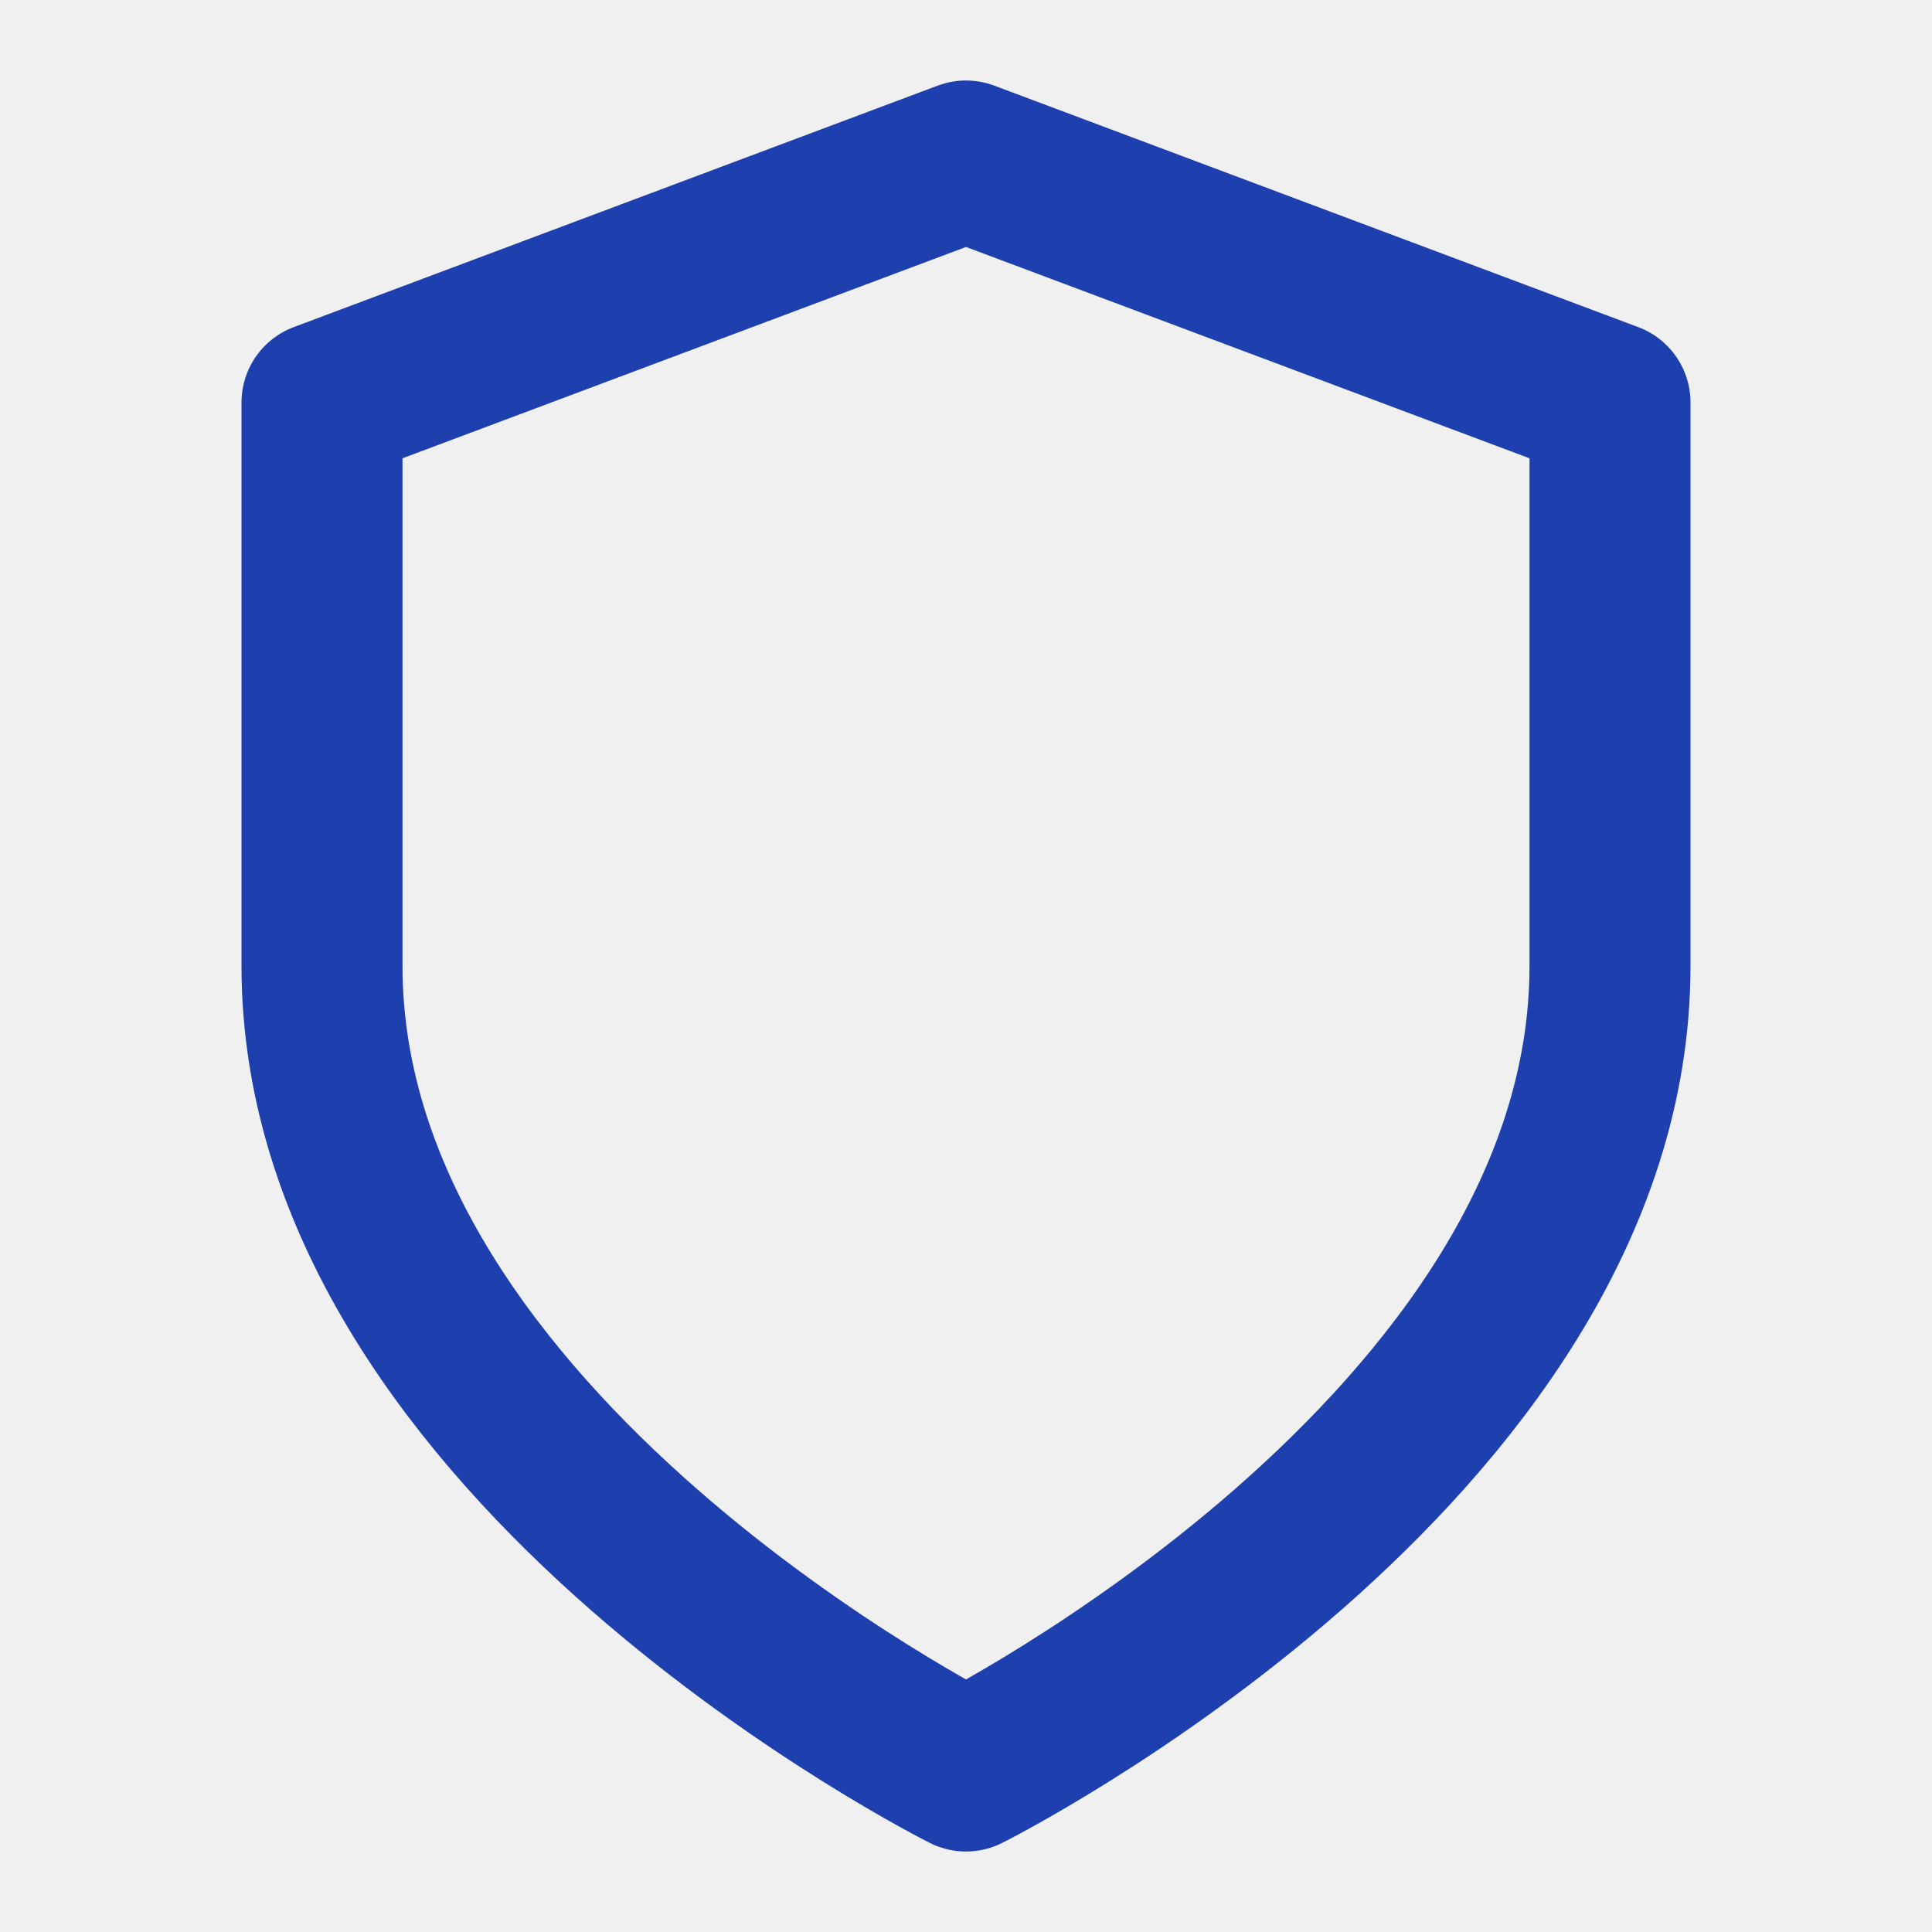
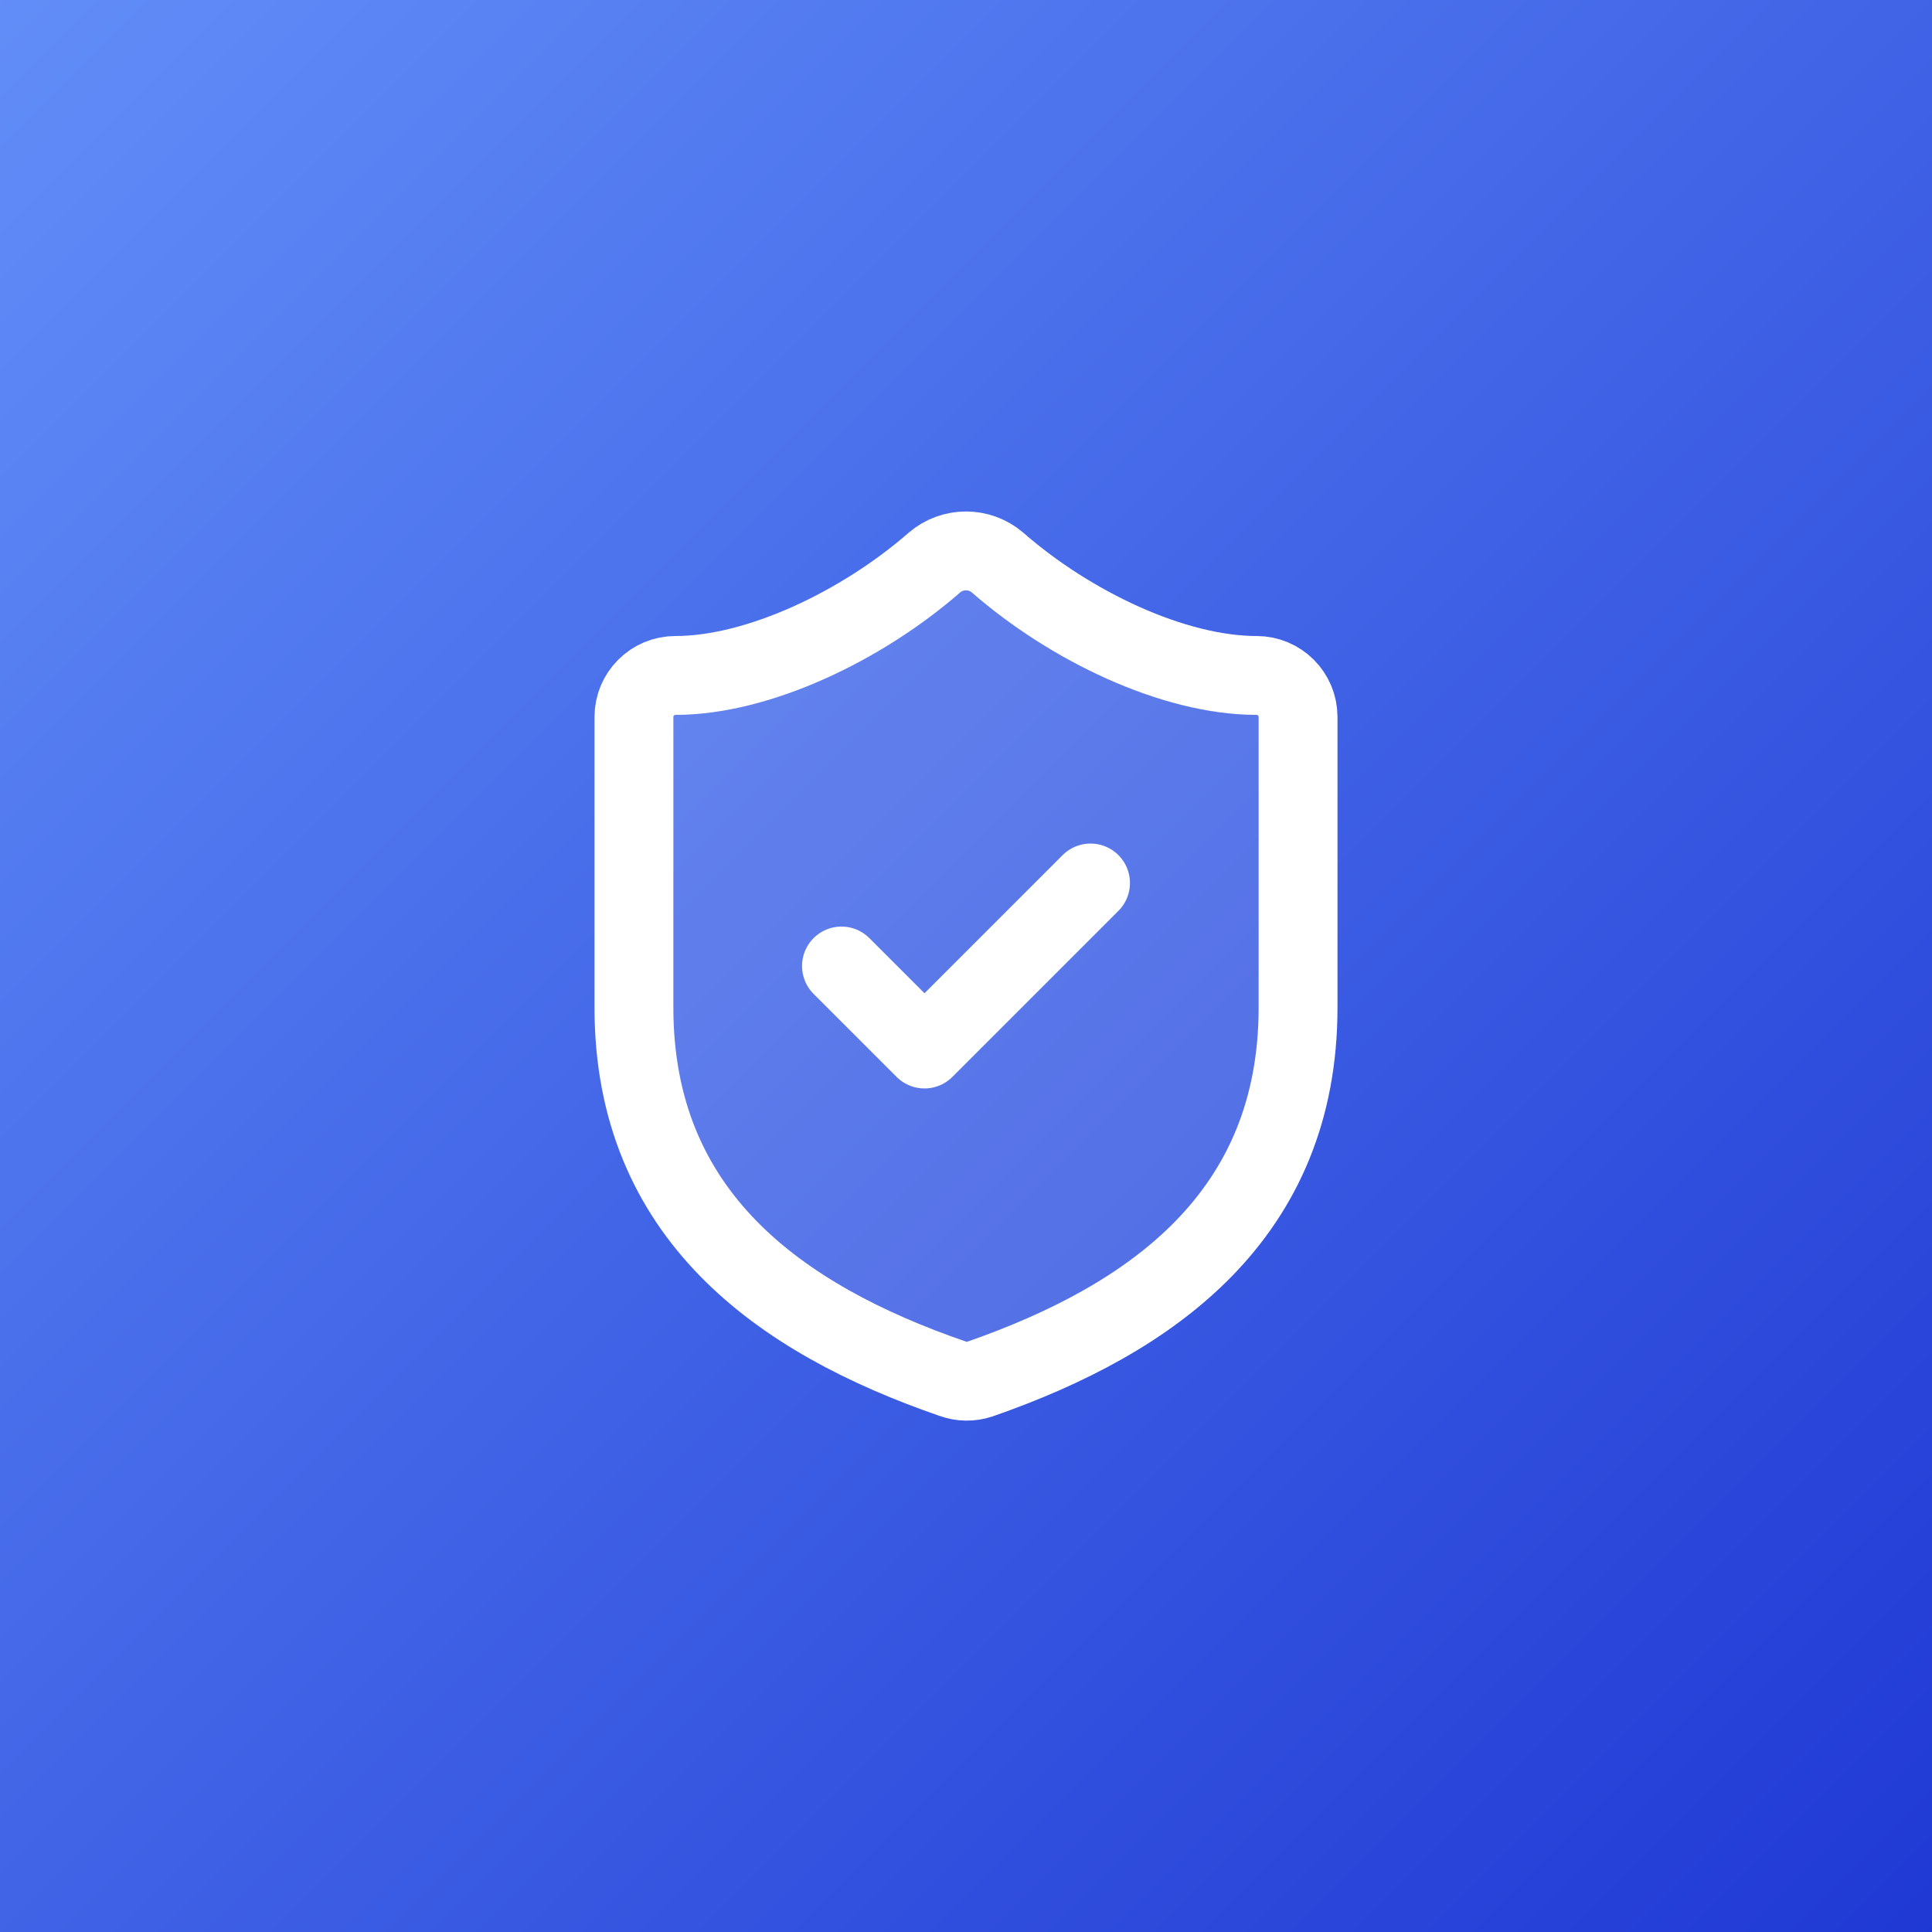
- <svg xmlns="http://www.w3.org/2000/svg" viewBox="0 0 24 24" fill="none" stroke="#1e40af" stroke-width="2" stroke-linecap="round" stroke-linejoin="round">
-   <path d="M12 22s8-4 8-10V5l-8-3-8 3v7c0 6 8 10 8 10z" />
+ <svg xmlns="http://www.w3.org/2000/svg" viewBox="0 0 1024 1024" width="1024" height="1024">
+   <defs>
+     <linearGradient id="bg-gradient" x1="0" y1="0" x2="1" y2="1">
+       <stop offset="0" stop-color="#628ef8" />
+       <stop offset="1" stop-color="#1f38d4" />
+     </linearGradient>
+   </defs>
+   <rect id="background" width="1024" height="1024" fill="url(#bg-gradient)" />
+   <g id="mark" transform="translate(512 512) scale(22) translate(-12 -12)" fill="none" stroke="#ffffff" stroke-width="1.9" stroke-linecap="round" stroke-linejoin="round">
+     <path d="M20 13c0 5-3.5 7.5-7.66 8.95a1 1 0 0 1-.67-.01C7.5 20.5 4 18 4 13V6a1 1 0 0 1 1-1c2 0 4.5-1.2 6.24-2.72a1.17 1.17 0 0 1 1.52 0C14.51 3.81 17 5 19 5a1 1 0 0 1 1 1z" fill="#ffffff" fill-opacity="0.14" />
+     <path d="m9 12 2 2 4-4" />
+   </g>
</svg>
